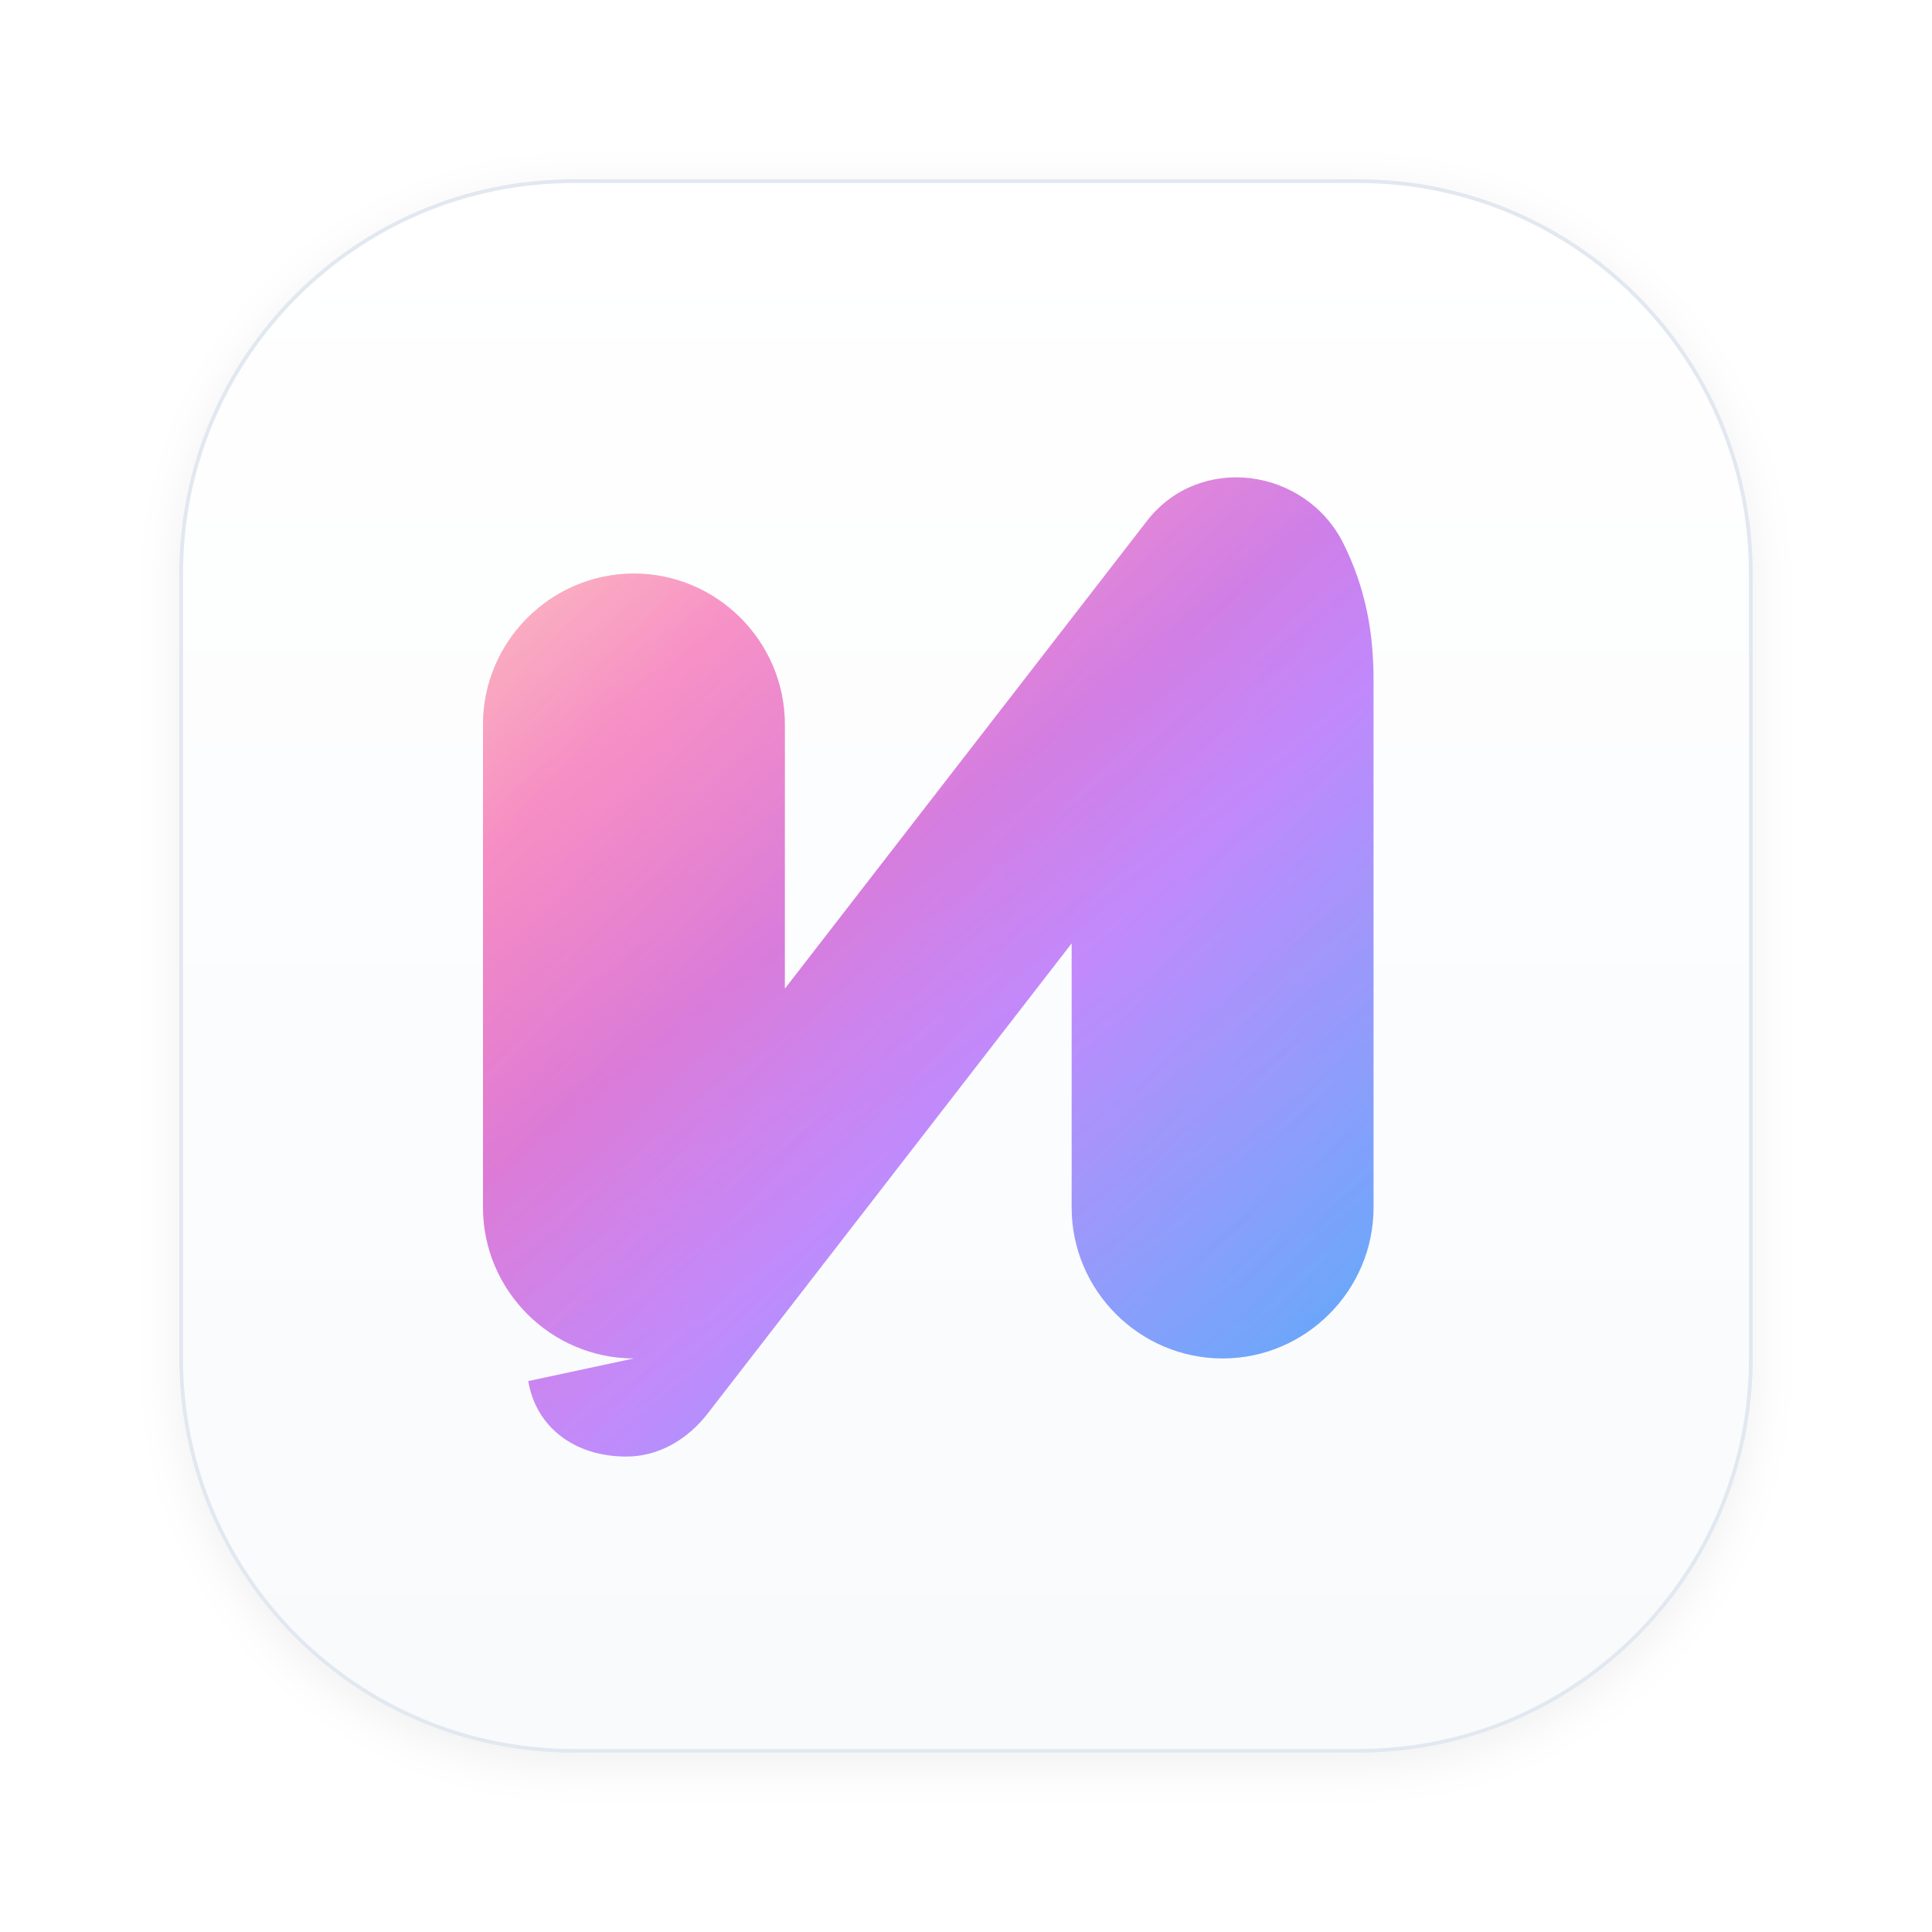
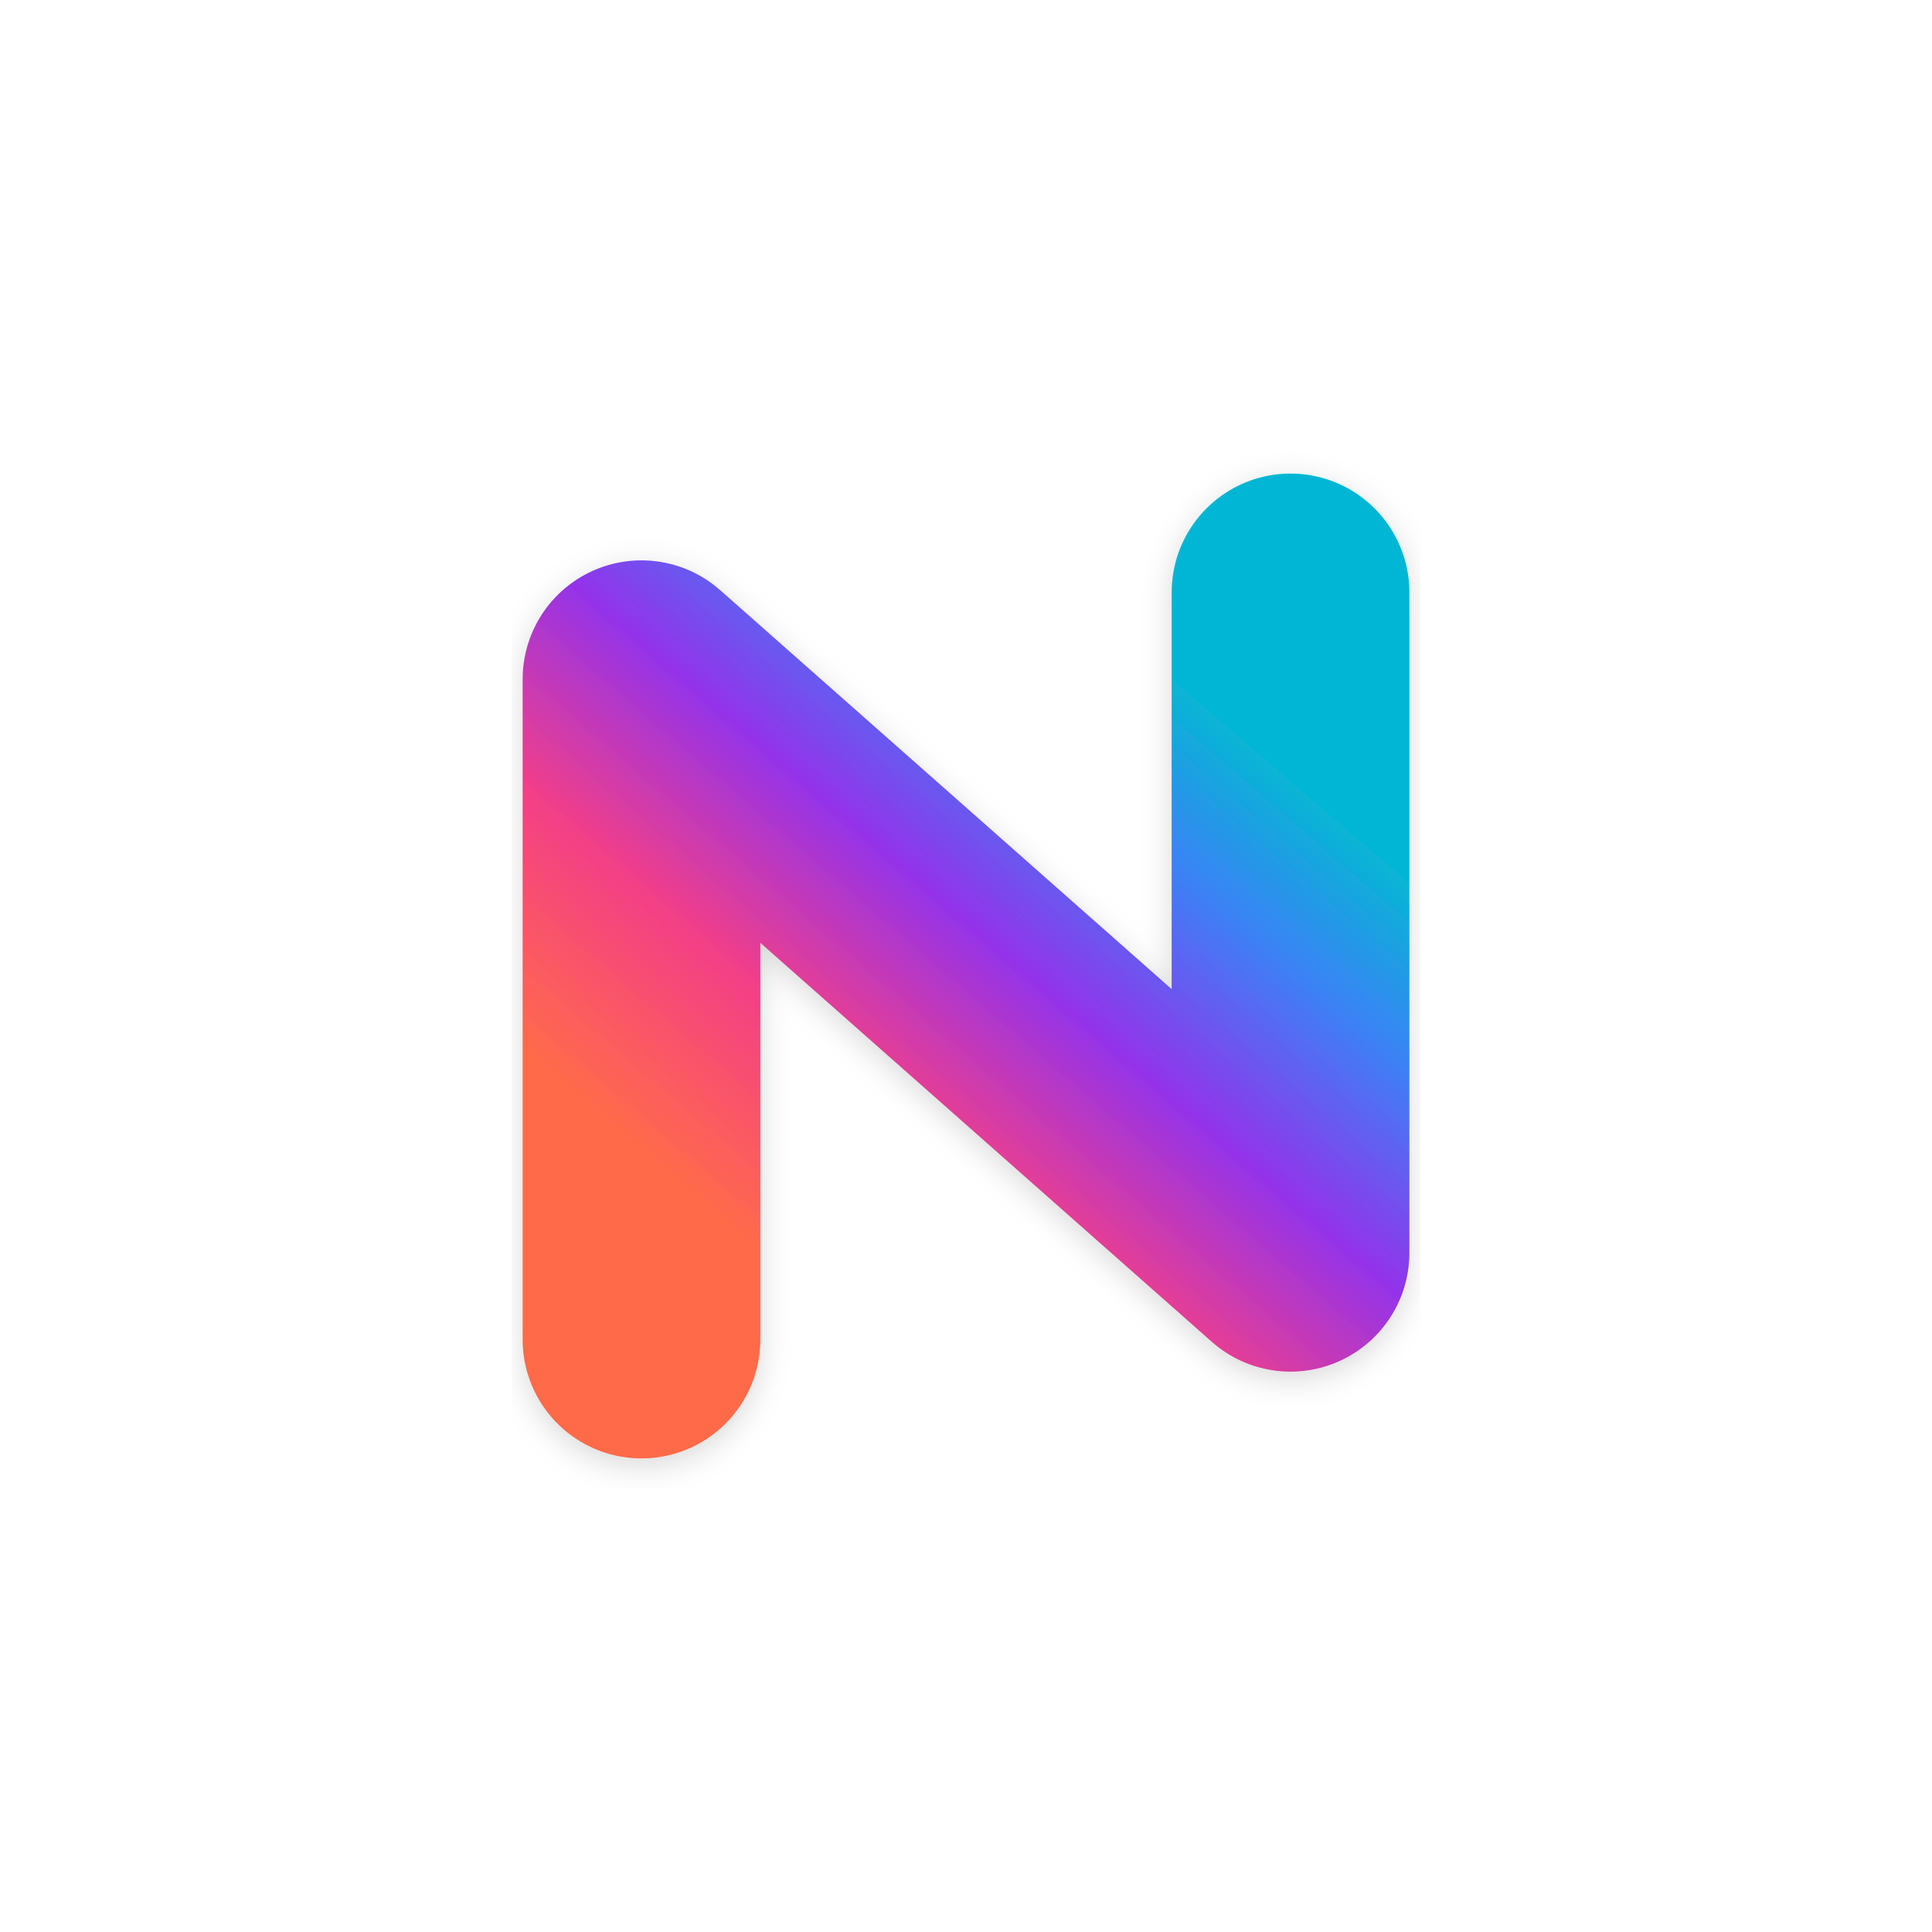
<svg xmlns="http://www.w3.org/2000/svg" viewBox="0 0 1024 1024" width="1024" height="1024" fill="none">
  <defs>
-     <filter id="shadow" x="-10%" y="-10%" width="125%" height="125%" filterUnits="userSpaceOnUse">
-       <feDropShadow dx="0" dy="24" stdDeviation="36" flood-color="#000000" flood-opacity="0.14" />
-       <feDropShadow dx="0" dy="6" stdDeviation="12" flood-color="#000000" flood-opacity="0.06" />
+     <filter id="novaGlow" x="-20%" y="-20%" width="140%" height="140%">
+       <feDropShadow dx="0" dy="16" stdDeviation="20" flood-color="#3B82F6" flood-opacity="0.3" />
+       <feDropShadow dx="0" dy="4" stdDeviation="8" flood-color="#000000" flood-opacity="0.15" />
    </filter>
-     <linearGradient id="squircleBg" x1="512" y1="96" x2="512" y2="928" gradientUnits="userSpaceOnUse">
-       <stop offset="0%" stop-color="#FFFFFF" />
-       <stop offset="100%" stop-color="#F8FAFC" />
-     </linearGradient>
-     <linearGradient id="novaRibbon" x1="200" y1="200" x2="824" y2="824" gradientUnits="userSpaceOnUse">
-       <stop offset="0%" stop-color="#FFAA80" />
-       <stop offset="25%" stop-color="#F472B6" />
-       <stop offset="55%" stop-color="#C084FC" />
-       <stop offset="85%" stop-color="#60A5FA" />
-       <stop offset="100%" stop-color="#38BDF8" />
-     </linearGradient>
-     <linearGradient id="novaGloss" x1="300" y1="240" x2="724" y2="784" gradientUnits="userSpaceOnUse">
-       <stop offset="0%" stop-color="#FFFFFF" stop-opacity="0.4" />
-       <stop offset="40%" stop-color="#FFFFFF" stop-opacity="0" />
-       <stop offset="100%" stop-color="#38BDF8" stop-opacity="0.2" />
+     <linearGradient id="novaFlow" x1="20%" y1="90%" x2="80%" y2="10%">
+       <stop offset="0%" stop-color="#FF6B4A" />
+       <stop offset="28%" stop-color="#F43F86" />
+       <stop offset="55%" stop-color="#9333EA" />
+       <stop offset="80%" stop-color="#3B82F6" />
+       <stop offset="100%" stop-color="#06B6D4" />
    </linearGradient>
  </defs>
-   <rect x="96" y="96" width="832" height="832" rx="208" ry="208" fill="url(#squircleBg)" filter="url(#shadow)" stroke="#E2E8F0" stroke-width="2" />
-   <path d="M 336 720            C 292 720 256 684 256 640            L 256 384            C 256 340 292 304 336 304            C 380 304 416 340 416 384            L 416 524            L 608 276            C 636 240 692 248 712 288            C 724 312 728 336 728 360            L 728 640            C 728 684 692 720 648 720            C 604 720 568 684 568 640            L 568 500            L 376 748            C 364 764 348 772 332 772            C 304 772 284 756 280 732            Z" fill="url(#novaRibbon)" />
-   <path d="M 336 720            C 292 720 256 684 256 640            L 256 384            C 256 340 292 304 336 304            C 380 304 416 340 416 384            L 416 524            L 608 276            C 636 240 692 248 712 288            C 724 312 728 336 728 360            L 728 640            C 728 684 692 720 648 720            C 604 720 568 684 568 640            L 568 500            L 376 748            C 364 764 348 772 332 772            C 304 772 284 756 280 732            Z" fill="url(#novaGloss)" />
+   <path d="M 340 710 L 340 360 L 684 664 L 684 314" fill="none" stroke="url(#novaFlow)" stroke-width="126" stroke-linecap="round" stroke-linejoin="round" filter="url(#novaGlow)" />
</svg>
